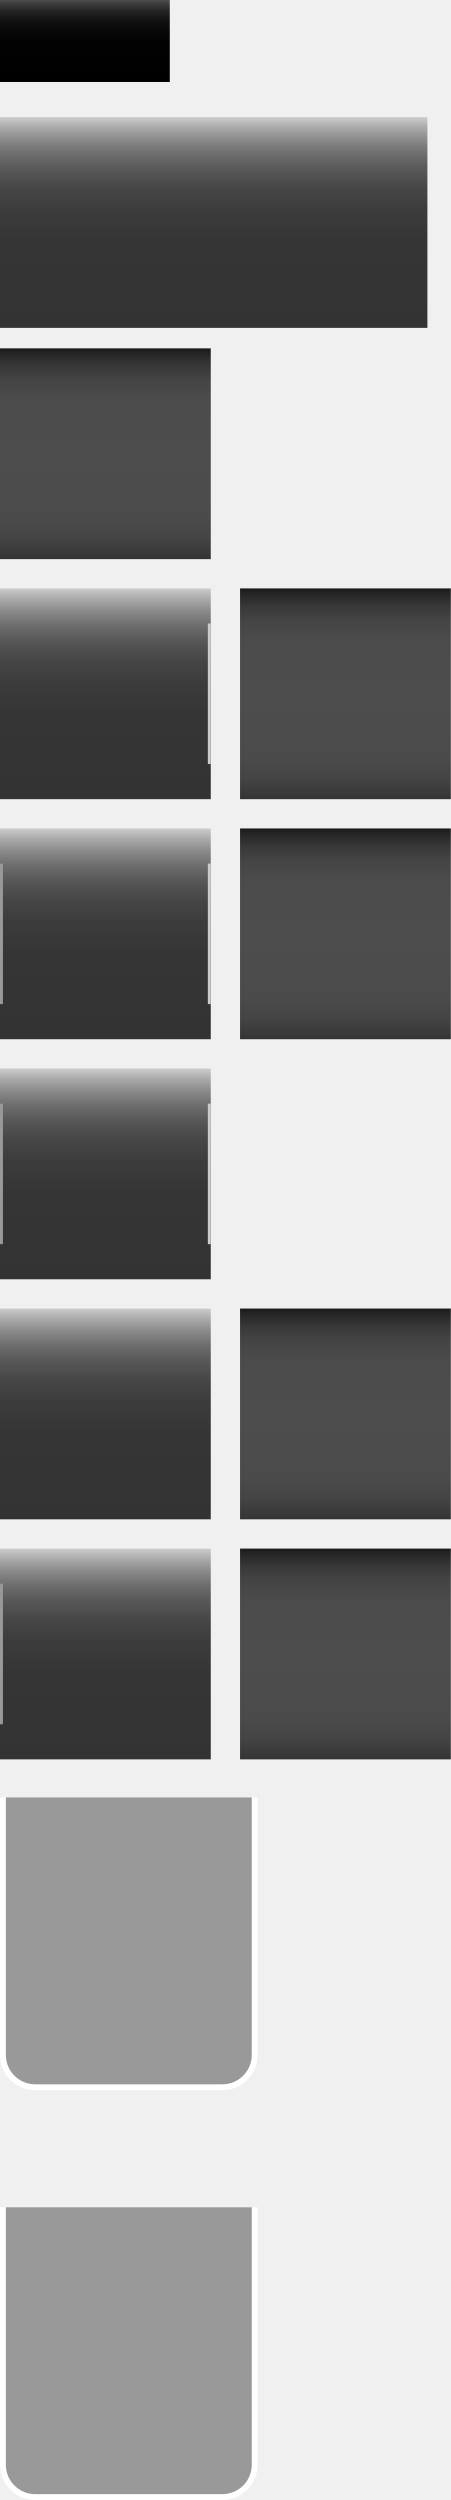
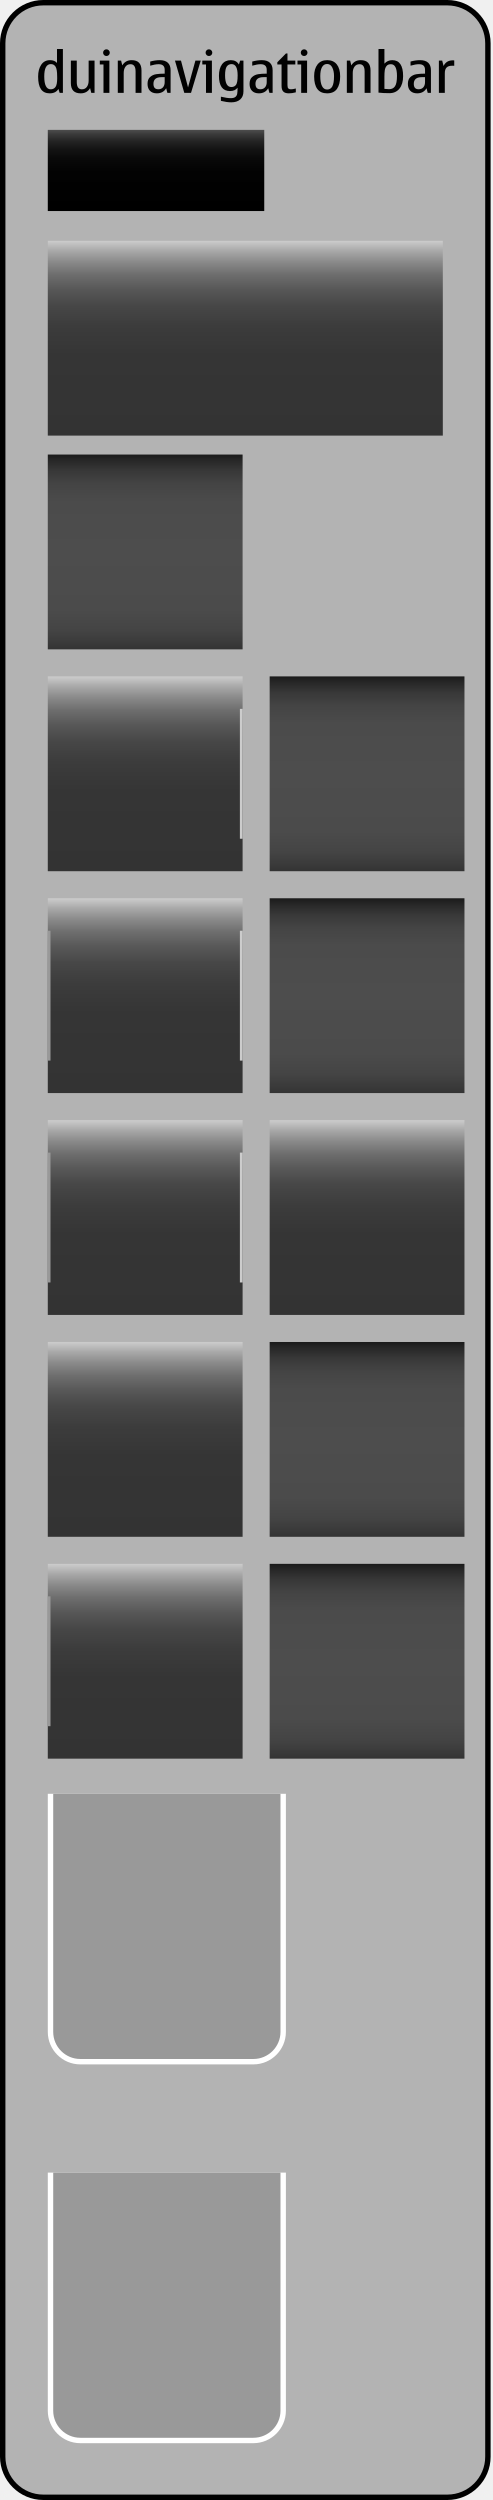
- <svg xmlns="http://www.w3.org/2000/svg" version="1.1" x="0px" y="0px" width="154px" height="854px" viewBox="0 0 154 854" style="enable-background:new 0 0 154 854;" xml:space="preserve">
+ <svg xmlns="http://www.w3.org/2000/svg" version="1.1" x="0px" y="0px" width="182px" height="924px" viewBox="0 0 182 924" style="enable-background:new 0 0 182 924;" xml:space="preserve">
  <g id="duinavigationbar-layer">
</g>
  <g id="dui-theme-rd">
    <g id="duinavigationbar">
+       <g id="duinavigationbarThemeTemplateHelper">
+         <g>
+           <path style="fill:#B3B3B3;" d="M16,923c-8.271,0-15-6.729-15-15V16C1,7.729,7.729,1,16,1h149.332c8.271,0,15,6.729,15,15v892      c0,8.271-6.729,15-15,15H16z" />
+           <g>
+             <path d="M165.332,2c7.72,0,14,6.28,14,14v892c0,7.72-6.28,14-14,14H16c-7.72,0-14-6.28-14-14V16C2,8.28,8.28,2,16,2H165.332        M165.332,0H16C7.2,0,0,7.2,0,16v892c0,8.8,7.2,16,16,16h149.332c8.8,0,16-7.2,16-16V16C181.332,7.2,174.132,0,165.332,0       L165.332,0z" />
+           </g>
+         </g>
+         <path style="fill:#010101;" d="M22.047,34.333l-0.461-1.466c-0.631,1.086-1.707,1.63-3.23,1.63c-1.416,0-2.48-0.501-3.195-1.502     c-0.713-1.001-1.07-2.565-1.07-4.691c0-1.784,0.381-3.241,1.143-4.373s1.844-1.697,3.246-1.697c1.148,0,2.01,0.345,2.584,1.036     v-5.168h2.184v16.231H22.047z M21.135,28.898l-0.012-0.677c0-1.777-0.199-2.978-0.6-3.599c-0.4-0.623-0.969-0.934-1.707-0.934     c-0.82,0-1.436,0.379-1.846,1.139c-0.41,0.758-0.615,1.896-0.615,3.414c0,1.593,0.197,2.785,0.596,3.578     c0.395,0.793,0.99,1.189,1.783,1.189c0.771,0,1.365-0.287,1.779-0.861S21.135,30.491,21.135,28.898z" />
+         <path style="fill:#010101;" d="M29.828,34.497c-1.217,0-2.127-0.315-2.732-0.948s-0.908-1.581-0.908-2.846v-8.295h2.186v7.916     c0,0.895,0.156,1.566,0.471,2.015s0.789,0.671,1.426,0.671c0.793,0,1.406-0.301,1.84-0.902c0.436-0.602,0.652-1.384,0.652-2.348     v-7.352h2.184v11.925h-1.211l-0.439-1.764C32.535,33.854,31.381,34.497,29.828,34.497z" />
+         <path style="fill:#010101;" d="M40.43,34.333h-2.184v-10.5h-1.363v-1.425h3.547V34.333z M39.344,18.225     c0.334,0,0.623,0.123,0.867,0.369c0.242,0.246,0.363,0.536,0.363,0.871c0,0.342-0.119,0.635-0.359,0.877     c-0.238,0.242-0.529,0.363-0.871,0.363c-0.35,0-0.643-0.121-0.883-0.363c-0.238-0.242-0.357-0.535-0.357-0.877     c0-0.349,0.119-0.643,0.357-0.882C38.701,18.344,38.994,18.225,39.344,18.225z" />
+         <path style="fill:#010101;" d="M52.295,34.333h-2.184v-7.916c0-0.896-0.158-1.567-0.473-2.015s-0.785-0.672-1.414-0.672     c-0.793,0-1.408,0.301-1.846,0.902s-0.656,1.385-0.656,2.348v7.353h-2.186V22.408h1.221l0.441,1.764     c0.758-1.293,1.914-1.938,3.465-1.938c1.211,0,2.119,0.317,2.723,0.954c0.605,0.635,0.908,1.586,0.908,2.85V34.333z" />
+         <path style="fill:#010101;" d="M61.42,32.61c-0.738,1.258-1.887,1.887-3.445,1.887c-1.086,0-1.932-0.306-2.537-0.918     c-0.605-0.611-0.908-1.468-0.908-2.568c0-1.135,0.311-1.98,0.934-2.538c0.621-0.557,1.367-0.905,2.234-1.046     c0.869-0.14,1.926-0.21,3.17-0.21v-1.404c0-1.389-0.742-2.082-2.227-2.082c-0.854,0-1.896,0.182-3.127,0.543v-1.527     c1.238-0.342,2.414-0.513,3.527-0.513c1.312,0,2.309,0.316,2.99,0.948c0.68,0.633,1.02,1.564,1.02,2.795v8.356h-1.189     L61.42,32.61z M60.867,28.52h-1.221c-0.979,0-1.711,0.207-2.199,0.62s-0.734,1.03-0.734,1.851c0,0.67,0.15,1.171,0.447,1.502     c0.297,0.332,0.742,0.498,1.338,0.498c0.752,0,1.334-0.24,1.748-0.719s0.621-1.127,0.621-1.947V28.52z" />
+         <path style="fill:#010101;" d="M68.115,34.333L64.67,22.408h2.225l2.605,9.885l2.717-9.885h1.969l-3.588,11.925H68.115z" />
+         <path style="fill:#010101;" d="M78.318,34.333h-2.184v-10.5h-1.363v-1.425h3.547V34.333z M77.232,18.225     c0.334,0,0.623,0.123,0.865,0.369s0.365,0.536,0.365,0.871c0,0.342-0.121,0.635-0.359,0.877c-0.24,0.242-0.531,0.363-0.871,0.363     c-0.35,0-0.645-0.121-0.883-0.363c-0.24-0.242-0.359-0.535-0.359-0.877c0-0.349,0.119-0.643,0.359-0.882     C76.588,18.344,76.883,18.225,77.232,18.225z" />
+         <path style="fill:#010101;" d="M88.295,23.854l0.461-1.445h1.221V33.77c0,1.285-0.398,2.281-1.195,2.988     c-0.795,0.708-1.889,1.062-3.275,1.062c-1.135,0-2.424-0.181-3.865-0.544v-1.537c1.504,0.361,2.707,0.543,3.609,0.543     c0.785,0,1.361-0.146,1.727-0.436c0.367-0.291,0.594-0.67,0.682-1.139c0.09-0.468,0.135-1.133,0.135-1.994v-0.308     c-0.582,0.834-1.512,1.251-2.789,1.251c-1.361,0-2.381-0.47-3.061-1.41c-0.682-0.939-1.021-2.35-1.021-4.229     c0-1.798,0.377-3.211,1.129-4.24c0.752-1.028,1.838-1.543,3.26-1.543C86.678,22.233,87.672,22.773,88.295,23.854z M85.506,32.17     c0.758,0,1.336-0.272,1.732-0.815c0.396-0.544,0.596-1.714,0.596-3.513c0-1.381-0.188-2.418-0.559-3.111     c-0.373-0.693-0.93-1.041-1.668-1.041c-0.785,0-1.385,0.297-1.799,0.893c-0.414,0.594-0.621,1.682-0.621,3.26     c0,1.443,0.193,2.525,0.58,3.246S84.732,32.17,85.506,32.17z" />
+         <path style="fill:#010101;" d="M99.133,32.61c-0.738,1.258-1.887,1.887-3.445,1.887c-1.086,0-1.932-0.306-2.537-0.918     c-0.605-0.611-0.908-1.468-0.908-2.568c0-1.135,0.311-1.98,0.934-2.538c0.621-0.557,1.367-0.905,2.234-1.046     c0.869-0.14,1.926-0.21,3.17-0.21v-1.404c0-1.389-0.742-2.082-2.227-2.082c-0.854,0-1.896,0.182-3.127,0.543v-1.527     c1.238-0.342,2.414-0.513,3.527-0.513c1.312,0,2.309,0.316,2.99,0.948c0.68,0.633,1.02,1.564,1.02,2.795v8.356h-1.189     L99.133,32.61z M98.58,28.52h-1.221c-0.979,0-1.711,0.207-2.199,0.62s-0.734,1.03-0.734,1.851c0,0.67,0.15,1.171,0.447,1.502     c0.297,0.332,0.742,0.498,1.338,0.498c0.752,0,1.334-0.24,1.748-0.719s0.621-1.127,0.621-1.947V28.52z" />
+         <path style="fill:#010101;" d="M106.752,34.497c-0.93,0-1.611-0.217-2.041-0.651c-0.432-0.434-0.646-1.126-0.646-2.076v-7.937     h-1.568v-0.82l3.189-3.251h0.562v2.646h2.902v1.425h-2.902v7.577c0,0.65,0.107,1.079,0.318,1.287     c0.213,0.209,0.533,0.312,0.965,0.312c0.443,0,1.045-0.099,1.805-0.297v1.415C108.42,34.374,107.559,34.497,106.752,34.497z" />
+         <path style="fill:#010101;" d="M113.498,34.333h-2.184v-10.5h-1.363v-1.425h3.547V34.333z M112.412,18.225     c0.334,0,0.623,0.123,0.867,0.369c0.242,0.246,0.363,0.536,0.363,0.871c0,0.342-0.119,0.635-0.359,0.877     c-0.238,0.242-0.529,0.363-0.871,0.363c-0.35,0-0.643-0.121-0.883-0.363c-0.238-0.242-0.357-0.535-0.357-0.877     c0-0.349,0.119-0.643,0.357-0.882C111.77,18.344,112.062,18.225,112.412,18.225z" />
+         <path style="fill:#010101;" d="M120.912,34.497c-1.605,0-2.809-0.526-3.609-1.579c-0.799-1.053-1.199-2.632-1.199-4.737     c0-1.832,0.416-3.281,1.246-4.348s2.018-1.6,3.562-1.6c1.559,0,2.75,0.526,3.574,1.579s1.236,2.522,1.236,4.409     c0,1.941-0.385,3.473-1.154,4.594S122.58,34.497,120.912,34.497z M120.912,33.092c0.842,0,1.477-0.381,1.902-1.143     c0.428-0.762,0.641-2.039,0.641-3.83c0-1.265-0.219-2.326-0.656-3.184s-1.066-1.287-1.887-1.287     c-0.834,0-1.465,0.387-1.896,1.158c-0.43,0.773-0.646,1.877-0.646,3.312c0,1.613,0.217,2.846,0.646,3.696     C119.447,32.667,120.078,33.092,120.912,33.092z" />
+         <path style="fill:#010101;" d="M136.951,34.333h-2.186v-7.916c0-0.896-0.156-1.567-0.471-2.015s-0.787-0.672-1.416-0.672     c-0.793,0-1.408,0.301-1.846,0.902s-0.656,1.385-0.656,2.348v7.353h-2.184V22.408h1.221l0.441,1.764     c0.758-1.293,1.912-1.938,3.465-1.938c1.211,0,2.117,0.317,2.723,0.954c0.605,0.635,0.908,1.586,0.908,2.85V34.333z" />
+         <path style="fill:#010101;" d="M142.078,18.102v5.414c0.779-0.855,1.746-1.282,2.9-1.282c1.334,0,2.336,0.492,3.006,1.477     s1.004,2.461,1.004,4.43s-0.451,3.511-1.354,4.624c-0.902,1.115-2.143,1.672-3.723,1.672c-1.551,0-2.891-0.068-4.02-0.205V18.102     H142.078z M142.078,28.324v4.521c0.635,0.082,1.203,0.123,1.701,0.123c1.006,0,1.746-0.367,2.225-1.102s0.719-1.998,0.719-3.789     c0-1.449-0.188-2.536-0.564-3.261c-0.375-0.725-0.936-1.087-1.682-1.087c-0.725,0-1.262,0.219-1.609,0.656     c-0.35,0.438-0.568,0.969-0.656,1.595C142.121,26.606,142.078,27.388,142.078,28.324z" />
+         <path style="fill:#010101;" d="M157.643,32.61c-0.738,1.258-1.887,1.887-3.445,1.887c-1.086,0-1.932-0.306-2.537-0.918     c-0.605-0.611-0.908-1.468-0.908-2.568c0-1.135,0.311-1.98,0.934-2.538c0.621-0.557,1.367-0.905,2.234-1.046     c0.869-0.14,1.926-0.21,3.17-0.21v-1.404c0-1.389-0.742-2.082-2.227-2.082c-0.854,0-1.896,0.182-3.127,0.543v-1.527     c1.238-0.342,2.414-0.513,3.527-0.513c1.312,0,2.309,0.316,2.99,0.948c0.68,0.633,1.02,1.564,1.02,2.795v8.356h-1.189     L157.643,32.61z M157.09,28.52h-1.221c-0.979,0-1.711,0.207-2.199,0.62s-0.734,1.03-0.734,1.851c0,0.67,0.15,1.171,0.447,1.502     c0.297,0.332,0.742,0.498,1.338,0.498c0.752,0,1.334-0.24,1.748-0.719s0.621-1.127,0.621-1.947V28.52z" />
+         <path style="fill:#010101;" d="M163.436,22.408l0.502,1.988c0.664-1.4,1.818-2.102,3.467-2.102c0.219,0,0.379,0.01,0.482,0.031     v1.988c-0.172-0.014-0.428-0.02-0.77-0.02c-0.938,0-1.623,0.224-2.061,0.671c-0.438,0.448-0.656,1.147-0.656,2.097v7.271h-2.186     V22.408H163.436z" />
+       </g>
      <g id="duimenu-background">
-         <path style="fill:#FFFFFF;" d="M88,754v88c0,6.6-5.4,12-12,12H12c-6.6,0-12-5.4-12-12v-88H88z" />
-         <path style="fill:#999999;" d="M86,754v88c0,5.5-4.5,10-10,10H12c-5.5,0-10-4.5-10-10v-88H86z" />
-       </g>
-       <g id="duinavigationbar-menu-background_1_">
-         <path style="fill:#FFFFFF;" d="M88,614v88c0,6.6-5.4,12-12,12H12c-6.6,0-12-5.4-12-12v-88H88z" />
-         <path style="fill:#999999;" d="M86,614v88c0,5.5-4.5,10-10,10H12c-5.5,0-10-4.5-10-10v-88H86z" />
+         <path style="fill:#FFFFFF;" d="M105.666,803v88c0,6.6-5.4,12-12,12h-64c-6.6,0-12-5.4-12-12v-88H105.666z" />
+         <path style="fill:#999999;" d="M103.666,803v88c0,5.5-4.5,10-10,10h-64c-5.5,0-10-4.5-10-10v-88H103.666z" />
+       </g>
+       <g id="duinavigationbar-menu-background">
+         <path style="fill:#FFFFFF;" d="M105.666,663v88c0,6.6-5.4,12-12,12h-64c-6.6,0-12-5.4-12-12v-88H105.666z" />
+         <path style="fill:#999999;" d="M103.666,663v88c0,5.5-4.5,10-10,10h-64c-5.5,0-10-4.5-10-10v-88H103.666z" />
      </g>
      <g id="duinavigationbar-button-close-background-pressed">
        <g>
-           <linearGradient id="SVGID_1_" gradientUnits="userSpaceOnUse" x1="118" y1="601" x2="118" y2="529">
-             <stop offset="0" style="stop-color:#333333" />
-             <stop offset="0.022" style="stop-color:#383838" />
-             <stop offset="0.098" style="stop-color:#444444" />
-             <stop offset="0.204" style="stop-color:#4B4B4B" />
-             <stop offset="0.5" style="stop-color:#4D4D4D" />
-             <stop offset="0.757" style="stop-color:#4B4B4B" />
-             <stop offset="0.85" style="stop-color:#444444" />
-             <stop offset="0.916" style="stop-color:#383838" />
-             <stop offset="0.969" style="stop-color:#272727" />
-             <stop offset="1" style="stop-color:#1A1A1A" />
-           </linearGradient>
-           <rect x="82" y="529" style="fill:url(#SVGID_1_);" width="72" height="72" />
+           <linearGradient id="SVGID_1_" gradientUnits="userSpaceOnUse" x1="135.666" y1="650" x2="135.666" y2="578">
+             <stop offset="0" style="stop-color:#333333" />
+             <stop offset="0.022" style="stop-color:#383838" />
+             <stop offset="0.098" style="stop-color:#444444" />
+             <stop offset="0.204" style="stop-color:#4B4B4B" />
+             <stop offset="0.5" style="stop-color:#4D4D4D" />
+             <stop offset="0.757" style="stop-color:#4B4B4B" />
+             <stop offset="0.85" style="stop-color:#444444" />
+             <stop offset="0.916" style="stop-color:#383838" />
+             <stop offset="0.969" style="stop-color:#272727" />
+             <stop offset="1" style="stop-color:#1A1A1A" />
+           </linearGradient>
+           <rect x="99.666" y="578" style="fill:url(#SVGID_1_);" width="72" height="72" />
        </g>
      </g>
      <g id="duinavigationbar-button-close-background">
        <g>
-           <linearGradient id="SVGID_2_" gradientUnits="userSpaceOnUse" x1="36" y1="601" x2="36" y2="529">
-             <stop offset="0" style="stop-color:#333333" />
-             <stop offset="0.413" style="stop-color:#353535" />
-             <stop offset="0.562" style="stop-color:#3C3C3C" />
-             <stop offset="0.668" style="stop-color:#474747" />
-             <stop offset="0.753" style="stop-color:#585858" />
-             <stop offset="0.827" style="stop-color:#6E6E6E" />
-             <stop offset="0.892" style="stop-color:#8A8A8A" />
-             <stop offset="0.949" style="stop-color:#A9A9A9" />
-             <stop offset="1" style="stop-color:#CCCCCC" />
-           </linearGradient>
-           <rect y="529" style="fill:url(#SVGID_2_);" width="72" height="72" />
-         </g>
-         <rect y="541" style="fill:#999999;" width="1" height="48" />
+           <linearGradient id="SVGID_2_" gradientUnits="userSpaceOnUse" x1="53.666" y1="650" x2="53.666" y2="578">
+             <stop offset="0" style="stop-color:#333333" />
+             <stop offset="0.413" style="stop-color:#353535" />
+             <stop offset="0.562" style="stop-color:#3C3C3C" />
+             <stop offset="0.668" style="stop-color:#474747" />
+             <stop offset="0.753" style="stop-color:#585858" />
+             <stop offset="0.827" style="stop-color:#6E6E6E" />
+             <stop offset="0.892" style="stop-color:#8A8A8A" />
+             <stop offset="0.949" style="stop-color:#A9A9A9" />
+             <stop offset="1" style="stop-color:#CCCCCC" />
+           </linearGradient>
+           <rect x="17.666" y="578" style="fill:url(#SVGID_2_);" width="72" height="72" />
+         </g>
+         <rect x="17.666" y="590" style="fill:#999999;" width="1" height="48" />
      </g>
      <g id="duinavigationbar-toolbarbutton-background-pressed">
        <g>
-           <linearGradient id="SVGID_3_" gradientUnits="userSpaceOnUse" x1="118" y1="519" x2="118" y2="447">
-             <stop offset="0" style="stop-color:#333333" />
-             <stop offset="0.022" style="stop-color:#383838" />
-             <stop offset="0.098" style="stop-color:#444444" />
-             <stop offset="0.204" style="stop-color:#4B4B4B" />
-             <stop offset="0.5" style="stop-color:#4D4D4D" />
-             <stop offset="0.757" style="stop-color:#4B4B4B" />
-             <stop offset="0.85" style="stop-color:#444444" />
-             <stop offset="0.916" style="stop-color:#383838" />
-             <stop offset="0.969" style="stop-color:#272727" />
-             <stop offset="1" style="stop-color:#1A1A1A" />
-           </linearGradient>
-           <rect x="82" y="447" style="fill:url(#SVGID_3_);" width="72" height="72" />
+           <linearGradient id="SVGID_3_" gradientUnits="userSpaceOnUse" x1="135.666" y1="568" x2="135.666" y2="496">
+             <stop offset="0" style="stop-color:#333333" />
+             <stop offset="0.022" style="stop-color:#383838" />
+             <stop offset="0.098" style="stop-color:#444444" />
+             <stop offset="0.204" style="stop-color:#4B4B4B" />
+             <stop offset="0.5" style="stop-color:#4D4D4D" />
+             <stop offset="0.757" style="stop-color:#4B4B4B" />
+             <stop offset="0.85" style="stop-color:#444444" />
+             <stop offset="0.916" style="stop-color:#383838" />
+             <stop offset="0.969" style="stop-color:#272727" />
+             <stop offset="1" style="stop-color:#1A1A1A" />
+           </linearGradient>
+           <rect x="99.666" y="496" style="fill:url(#SVGID_3_);" width="72" height="72" />
        </g>
      </g>
      <g id="duinavigationbar-toolbarbutton-background">
        <g>
-           <linearGradient id="SVGID_4_" gradientUnits="userSpaceOnUse" x1="36" y1="519" x2="36" y2="447">
-             <stop offset="0" style="stop-color:#333333" />
-             <stop offset="0.413" style="stop-color:#353535" />
-             <stop offset="0.562" style="stop-color:#3C3C3C" />
-             <stop offset="0.668" style="stop-color:#474747" />
-             <stop offset="0.753" style="stop-color:#585858" />
-             <stop offset="0.827" style="stop-color:#6E6E6E" />
-             <stop offset="0.892" style="stop-color:#8A8A8A" />
-             <stop offset="0.949" style="stop-color:#A9A9A9" />
-             <stop offset="1" style="stop-color:#CCCCCC" />
-           </linearGradient>
-           <rect y="447" style="fill:url(#SVGID_4_);" width="72" height="72" />
+           <linearGradient id="SVGID_4_" gradientUnits="userSpaceOnUse" x1="53.666" y1="568" x2="53.666" y2="496">
+             <stop offset="0" style="stop-color:#333333" />
+             <stop offset="0.413" style="stop-color:#353535" />
+             <stop offset="0.562" style="stop-color:#3C3C3C" />
+             <stop offset="0.668" style="stop-color:#474747" />
+             <stop offset="0.753" style="stop-color:#585858" />
+             <stop offset="0.827" style="stop-color:#6E6E6E" />
+             <stop offset="0.892" style="stop-color:#8A8A8A" />
+             <stop offset="0.949" style="stop-color:#A9A9A9" />
+             <stop offset="1" style="stop-color:#CCCCCC" />
+           </linearGradient>
+           <rect x="17.666" y="496" style="fill:url(#SVGID_4_);" width="72" height="72" />
        </g>
      </g>
      <g id="duinavigationbar-toolbar-background">
        <g>
-           <linearGradient id="SVGID_5_" gradientUnits="userSpaceOnUse" x1="36" y1="437" x2="36" y2="365">
-             <stop offset="0" style="stop-color:#333333" />
-             <stop offset="0.413" style="stop-color:#353535" />
-             <stop offset="0.562" style="stop-color:#3C3C3C" />
-             <stop offset="0.668" style="stop-color:#474747" />
-             <stop offset="0.753" style="stop-color:#585858" />
-             <stop offset="0.827" style="stop-color:#6E6E6E" />
-             <stop offset="0.892" style="stop-color:#8A8A8A" />
-             <stop offset="0.949" style="stop-color:#A9A9A9" />
-             <stop offset="1" style="stop-color:#CCCCCC" />
-           </linearGradient>
-           <rect y="365" style="fill:url(#SVGID_5_);" width="72" height="72" />
-         </g>
-         <rect y="377" style="fill:#999999;" width="1" height="48" />
-         <rect x="71" y="377" style="fill:#CCCCCC;" width="1" height="48" />
+           <linearGradient id="SVGID_5_" gradientUnits="userSpaceOnUse" x1="53.666" y1="486" x2="53.666" y2="414">
+             <stop offset="0" style="stop-color:#333333" />
+             <stop offset="0.413" style="stop-color:#353535" />
+             <stop offset="0.562" style="stop-color:#3C3C3C" />
+             <stop offset="0.668" style="stop-color:#474747" />
+             <stop offset="0.753" style="stop-color:#585858" />
+             <stop offset="0.827" style="stop-color:#6E6E6E" />
+             <stop offset="0.892" style="stop-color:#8A8A8A" />
+             <stop offset="0.949" style="stop-color:#A9A9A9" />
+             <stop offset="1" style="stop-color:#CCCCCC" />
+           </linearGradient>
+           <rect x="17.666" y="414" style="fill:url(#SVGID_5_);" width="72" height="72" />
+         </g>
+         <rect x="17.666" y="426" style="fill:#999999;" width="1" height="48" />
+       </g>
+       <g id="duinavigationbar-portrait-toolbar-background">
+         <g>
+           <linearGradient id="SVGID_6_" gradientUnits="userSpaceOnUse" x1="135.666" y1="486" x2="135.666" y2="414">
+             <stop offset="0" style="stop-color:#333333" />
+             <stop offset="0.413" style="stop-color:#353535" />
+             <stop offset="0.562" style="stop-color:#3C3C3C" />
+             <stop offset="0.668" style="stop-color:#474747" />
+             <stop offset="0.753" style="stop-color:#585858" />
+             <stop offset="0.827" style="stop-color:#6E6E6E" />
+             <stop offset="0.892" style="stop-color:#8A8A8A" />
+             <stop offset="0.949" style="stop-color:#A9A9A9" />
+             <stop offset="1" style="stop-color:#CCCCCC" />
+           </linearGradient>
+           <rect x="99.666" y="414" style="fill:url(#SVGID_6_);" width="72" height="72" />
+         </g>
+         <rect x="88.666" y="426" style="fill:#CCCCCC;" width="1" height="48" />
      </g>
      <g id="duinavigationbar-viewmenu-background-pressed">
        <g>
-           <linearGradient id="SVGID_6_" gradientUnits="userSpaceOnUse" x1="118" y1="355" x2="118" y2="283">
-             <stop offset="0" style="stop-color:#333333" />
-             <stop offset="0.022" style="stop-color:#383838" />
-             <stop offset="0.098" style="stop-color:#444444" />
-             <stop offset="0.204" style="stop-color:#4B4B4B" />
-             <stop offset="0.5" style="stop-color:#4D4D4D" />
-             <stop offset="0.757" style="stop-color:#4B4B4B" />
-             <stop offset="0.85" style="stop-color:#444444" />
-             <stop offset="0.916" style="stop-color:#383838" />
-             <stop offset="0.969" style="stop-color:#272727" />
-             <stop offset="1" style="stop-color:#1A1A1A" />
-           </linearGradient>
-           <rect x="82" y="283" style="fill:url(#SVGID_6_);" width="72" height="72" />
+           <linearGradient id="SVGID_7_" gradientUnits="userSpaceOnUse" x1="135.666" y1="404" x2="135.666" y2="332">
+             <stop offset="0" style="stop-color:#333333" />
+             <stop offset="0.022" style="stop-color:#383838" />
+             <stop offset="0.098" style="stop-color:#444444" />
+             <stop offset="0.204" style="stop-color:#4B4B4B" />
+             <stop offset="0.5" style="stop-color:#4D4D4D" />
+             <stop offset="0.757" style="stop-color:#4B4B4B" />
+             <stop offset="0.85" style="stop-color:#444444" />
+             <stop offset="0.916" style="stop-color:#383838" />
+             <stop offset="0.969" style="stop-color:#272727" />
+             <stop offset="1" style="stop-color:#1A1A1A" />
+           </linearGradient>
+           <rect x="99.666" y="332" style="fill:url(#SVGID_7_);" width="72" height="72" />
        </g>
      </g>
      <g id="duinavigationbar-viewmenu-background">
        <g>
-           <linearGradient id="SVGID_7_" gradientUnits="userSpaceOnUse" x1="36" y1="355" x2="36" y2="283">
-             <stop offset="0" style="stop-color:#333333" />
-             <stop offset="0.413" style="stop-color:#353535" />
-             <stop offset="0.562" style="stop-color:#3C3C3C" />
-             <stop offset="0.668" style="stop-color:#474747" />
-             <stop offset="0.753" style="stop-color:#585858" />
-             <stop offset="0.827" style="stop-color:#6E6E6E" />
-             <stop offset="0.892" style="stop-color:#8A8A8A" />
-             <stop offset="0.949" style="stop-color:#A9A9A9" />
-             <stop offset="1" style="stop-color:#CCCCCC" />
-           </linearGradient>
-           <rect y="283" style="fill:url(#SVGID_7_);" width="72" height="72" />
-         </g>
-         <rect y="295" style="fill:#999999;" width="1" height="48" />
-         <rect x="71" y="295" style="fill:#CCCCCC;" width="1" height="48" />
+           <linearGradient id="SVGID_8_" gradientUnits="userSpaceOnUse" x1="53.666" y1="404" x2="53.666" y2="332">
+             <stop offset="0" style="stop-color:#333333" />
+             <stop offset="0.413" style="stop-color:#353535" />
+             <stop offset="0.562" style="stop-color:#3C3C3C" />
+             <stop offset="0.668" style="stop-color:#474747" />
+             <stop offset="0.753" style="stop-color:#585858" />
+             <stop offset="0.827" style="stop-color:#6E6E6E" />
+             <stop offset="0.892" style="stop-color:#8A8A8A" />
+             <stop offset="0.949" style="stop-color:#A9A9A9" />
+             <stop offset="1" style="stop-color:#CCCCCC" />
+           </linearGradient>
+           <rect x="17.666" y="332" style="fill:url(#SVGID_8_);" width="72" height="72" />
+         </g>
+         <rect x="17.666" y="344" style="fill:#999999;" width="1" height="48" />
+         <rect x="88.666" y="344" style="fill:#CCCCCC;" width="1" height="48" />
      </g>
      <g id="duinavigationbar-button-home-background-pressed">
        <g>
-           <linearGradient id="SVGID_8_" gradientUnits="userSpaceOnUse" x1="118" y1="273" x2="118" y2="201">
-             <stop offset="0" style="stop-color:#333333" />
-             <stop offset="0.022" style="stop-color:#383838" />
-             <stop offset="0.098" style="stop-color:#444444" />
-             <stop offset="0.204" style="stop-color:#4B4B4B" />
-             <stop offset="0.5" style="stop-color:#4D4D4D" />
-             <stop offset="0.757" style="stop-color:#4B4B4B" />
-             <stop offset="0.85" style="stop-color:#444444" />
-             <stop offset="0.916" style="stop-color:#383838" />
-             <stop offset="0.969" style="stop-color:#272727" />
-             <stop offset="1" style="stop-color:#1A1A1A" />
-           </linearGradient>
-           <rect x="82" y="201" style="fill:url(#SVGID_8_);" width="72" height="72" />
+           <linearGradient id="SVGID_9_" gradientUnits="userSpaceOnUse" x1="135.666" y1="322" x2="135.666" y2="250">
+             <stop offset="0" style="stop-color:#333333" />
+             <stop offset="0.022" style="stop-color:#383838" />
+             <stop offset="0.098" style="stop-color:#444444" />
+             <stop offset="0.204" style="stop-color:#4B4B4B" />
+             <stop offset="0.5" style="stop-color:#4D4D4D" />
+             <stop offset="0.757" style="stop-color:#4B4B4B" />
+             <stop offset="0.85" style="stop-color:#444444" />
+             <stop offset="0.916" style="stop-color:#383838" />
+             <stop offset="0.969" style="stop-color:#272727" />
+             <stop offset="1" style="stop-color:#1A1A1A" />
+           </linearGradient>
+           <rect x="99.666" y="250" style="fill:url(#SVGID_9_);" width="72" height="72" />
        </g>
      </g>
      <g id="duinavigationbar-button-home-background">
        <g>
-           <linearGradient id="SVGID_9_" gradientUnits="userSpaceOnUse" x1="36" y1="273" x2="36" y2="201">
-             <stop offset="0" style="stop-color:#333333" />
-             <stop offset="0.413" style="stop-color:#353535" />
-             <stop offset="0.562" style="stop-color:#3C3C3C" />
-             <stop offset="0.668" style="stop-color:#474747" />
-             <stop offset="0.753" style="stop-color:#585858" />
-             <stop offset="0.827" style="stop-color:#6E6E6E" />
-             <stop offset="0.892" style="stop-color:#8A8A8A" />
-             <stop offset="0.949" style="stop-color:#A9A9A9" />
-             <stop offset="1" style="stop-color:#CCCCCC" />
-           </linearGradient>
-           <rect y="201" style="fill:url(#SVGID_9_);" width="72" height="72" />
-         </g>
-         <rect x="71" y="213" style="fill:#CCCCCC;" width="1" height="48" />
+           <linearGradient id="SVGID_10_" gradientUnits="userSpaceOnUse" x1="53.666" y1="322" x2="53.666" y2="250">
+             <stop offset="0" style="stop-color:#333333" />
+             <stop offset="0.413" style="stop-color:#353535" />
+             <stop offset="0.562" style="stop-color:#3C3C3C" />
+             <stop offset="0.668" style="stop-color:#474747" />
+             <stop offset="0.753" style="stop-color:#585858" />
+             <stop offset="0.827" style="stop-color:#6E6E6E" />
+             <stop offset="0.892" style="stop-color:#8A8A8A" />
+             <stop offset="0.949" style="stop-color:#A9A9A9" />
+             <stop offset="1" style="stop-color:#CCCCCC" />
+           </linearGradient>
+           <rect x="17.666" y="250" style="fill:url(#SVGID_10_);" width="72" height="72" />
+         </g>
+         <rect x="88.666" y="262" style="fill:#CCCCCC;" width="1" height="48" />
      </g>
      <g id="duinavigationbar-background">
        <g id="_x3C_path_x3E_">
-           <linearGradient id="SVGID_10_" gradientUnits="userSpaceOnUse" x1="73.001" y1="112" x2="73.001" y2="40">
-             <stop offset="0" style="stop-color:#333333" />
-             <stop offset="0.413" style="stop-color:#353535" />
-             <stop offset="0.562" style="stop-color:#3C3C3C" />
-             <stop offset="0.668" style="stop-color:#474747" />
-             <stop offset="0.753" style="stop-color:#585858" />
-             <stop offset="0.827" style="stop-color:#6E6E6E" />
-             <stop offset="0.892" style="stop-color:#8A8A8A" />
-             <stop offset="0.949" style="stop-color:#A9A9A9" />
-             <stop offset="1" style="stop-color:#CCCCCC" />
-           </linearGradient>
-           <rect y="40" style="fill:url(#SVGID_10_);" width="146" height="72" />
+           <linearGradient id="SVGID_11_" gradientUnits="userSpaceOnUse" x1="90.666" y1="161" x2="90.666" y2="89">
+             <stop offset="0" style="stop-color:#333333" />
+             <stop offset="0.413" style="stop-color:#353535" />
+             <stop offset="0.562" style="stop-color:#3C3C3C" />
+             <stop offset="0.668" style="stop-color:#474747" />
+             <stop offset="0.753" style="stop-color:#585858" />
+             <stop offset="0.827" style="stop-color:#6E6E6E" />
+             <stop offset="0.892" style="stop-color:#8A8A8A" />
+             <stop offset="0.949" style="stop-color:#A9A9A9" />
+             <stop offset="1" style="stop-color:#CCCCCC" />
+           </linearGradient>
+           <rect x="17.666" y="89" style="fill:url(#SVGID_11_);" width="146" height="72" />
        </g>
      </g>
      <g id="duinavigationbar-button-background-pressed">
        <g id="_x3C_path_x3E__1_">
-           <linearGradient id="SVGID_11_" gradientUnits="userSpaceOnUse" x1="36" y1="191" x2="36" y2="119">
-             <stop offset="0" style="stop-color:#333333" />
-             <stop offset="0.022" style="stop-color:#383838" />
-             <stop offset="0.098" style="stop-color:#444444" />
-             <stop offset="0.204" style="stop-color:#4B4B4B" />
-             <stop offset="0.5" style="stop-color:#4D4D4D" />
-             <stop offset="0.757" style="stop-color:#4B4B4B" />
-             <stop offset="0.85" style="stop-color:#444444" />
-             <stop offset="0.916" style="stop-color:#383838" />
-             <stop offset="0.969" style="stop-color:#272727" />
-             <stop offset="1" style="stop-color:#1A1A1A" />
-           </linearGradient>
-           <rect y="119" style="fill:url(#SVGID_11_);" width="72" height="72" />
+           <linearGradient id="SVGID_12_" gradientUnits="userSpaceOnUse" x1="53.666" y1="240" x2="53.666" y2="168">
+             <stop offset="0" style="stop-color:#333333" />
+             <stop offset="0.022" style="stop-color:#383838" />
+             <stop offset="0.098" style="stop-color:#444444" />
+             <stop offset="0.204" style="stop-color:#4B4B4B" />
+             <stop offset="0.5" style="stop-color:#4D4D4D" />
+             <stop offset="0.757" style="stop-color:#4B4B4B" />
+             <stop offset="0.85" style="stop-color:#444444" />
+             <stop offset="0.916" style="stop-color:#383838" />
+             <stop offset="0.969" style="stop-color:#272727" />
+             <stop offset="1" style="stop-color:#1A1A1A" />
+           </linearGradient>
+           <rect x="17.666" y="168" style="fill:url(#SVGID_12_);" width="72" height="72" />
        </g>
      </g>
      <g id="duinavigationbar-statusarea-background">
        <g>
-           <linearGradient id="SVGID_12_" gradientUnits="userSpaceOnUse" x1="29" y1="28" x2="29" y2="2.842171e-14">
+           <linearGradient id="SVGID_13_" gradientUnits="userSpaceOnUse" x1="57.666" y1="78" x2="57.666" y2="48">
            <stop offset="0" style="stop-color:#000000" />
            <stop offset="0.475" style="stop-color:#020202" />
            <stop offset="0.646" style="stop-color:#090909" />
            <stop offset="0.767" style="stop-color:#141414" />
            <stop offset="0.866" style="stop-color:#252525" />
            <stop offset="0.949" style="stop-color:#3B3B3B" />
            <stop offset="1" style="stop-color:#4D4D4D" />
          </linearGradient>
-           <rect style="fill:url(#SVGID_12_);" width="58" height="28" />
+           <rect x="17.666" y="48" style="fill:url(#SVGID_13_);" width="80" height="30" />
        </g>
      </g>
    </g>
  </g>
</svg>
